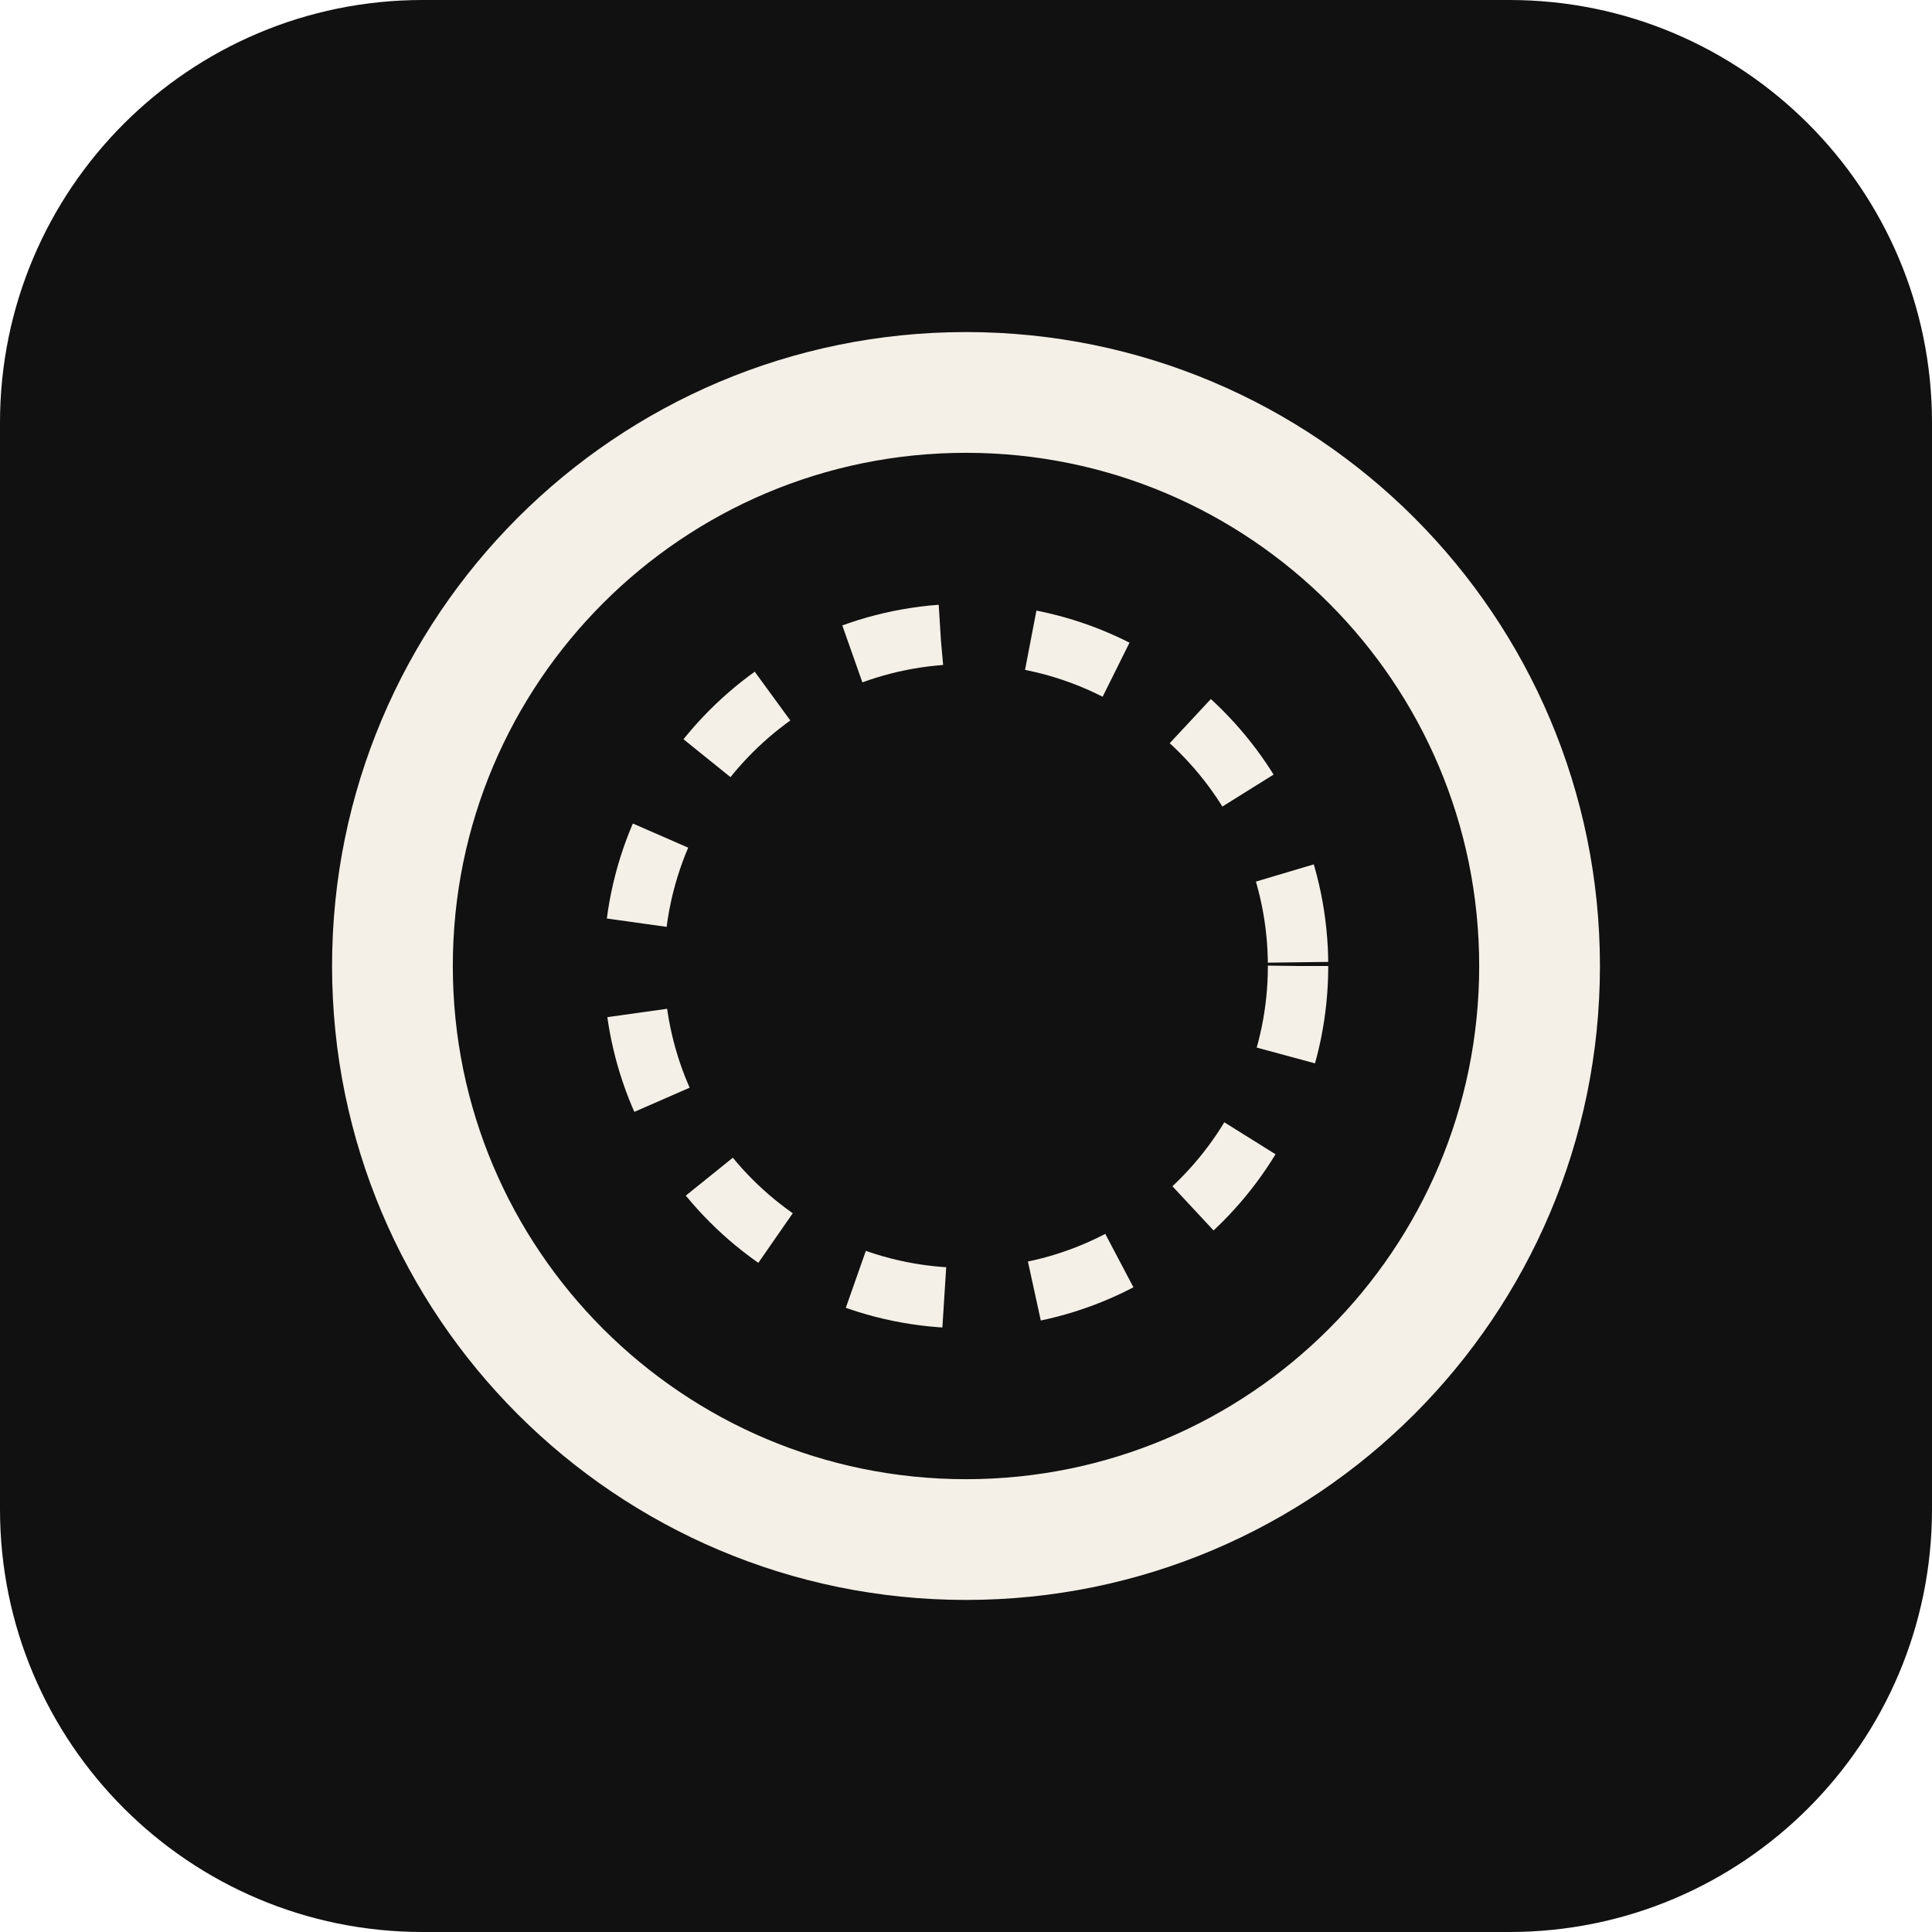
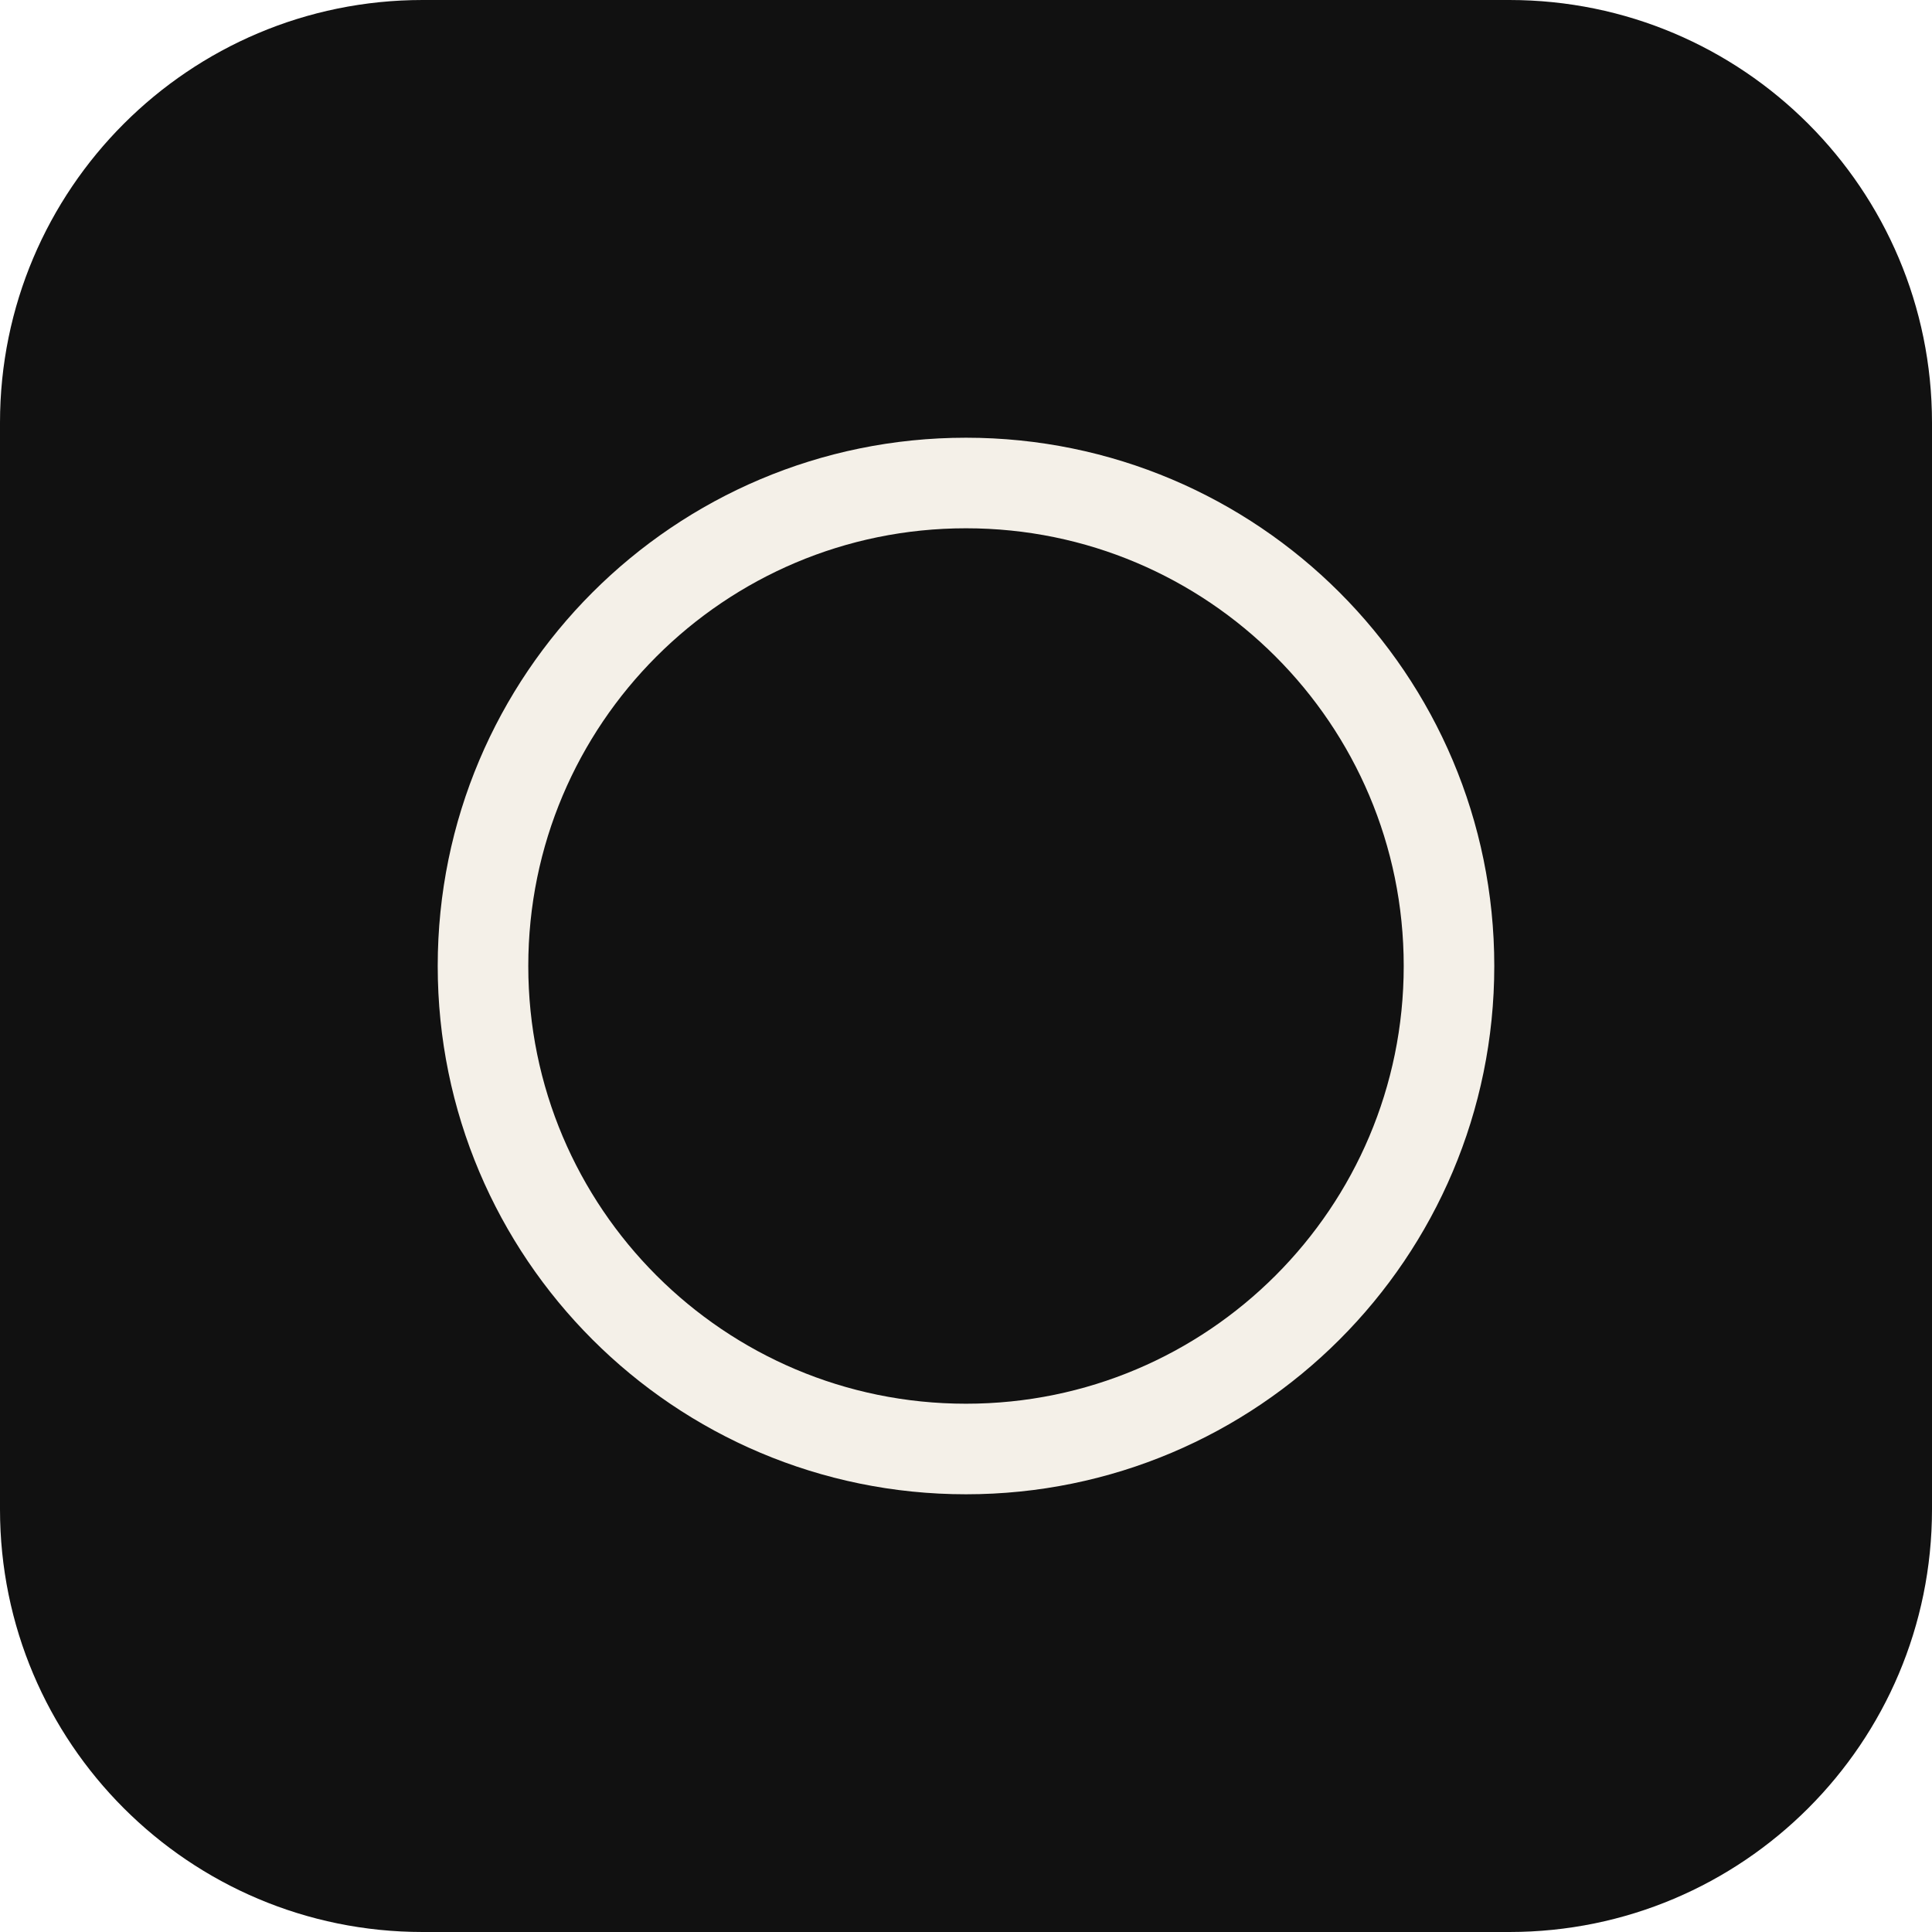
<svg xmlns="http://www.w3.org/2000/svg" viewBox="0 0 64 64">
  <rect width="64" height="64" rx="14" fill="#111111" />
-   <circle cx="32" cy="32" r="19" fill="none" stroke="#f4f0e8" stroke-width="4" />
-   <circle cx="32" cy="32" r="11" fill="none" stroke="#f4f0e8" stroke-width="2" stroke-dasharray="3 3" />
+   <circle cx="32" cy="32" r="16" fill="none" stroke="#f4f0e8" stroke-width="3" />
</svg>
